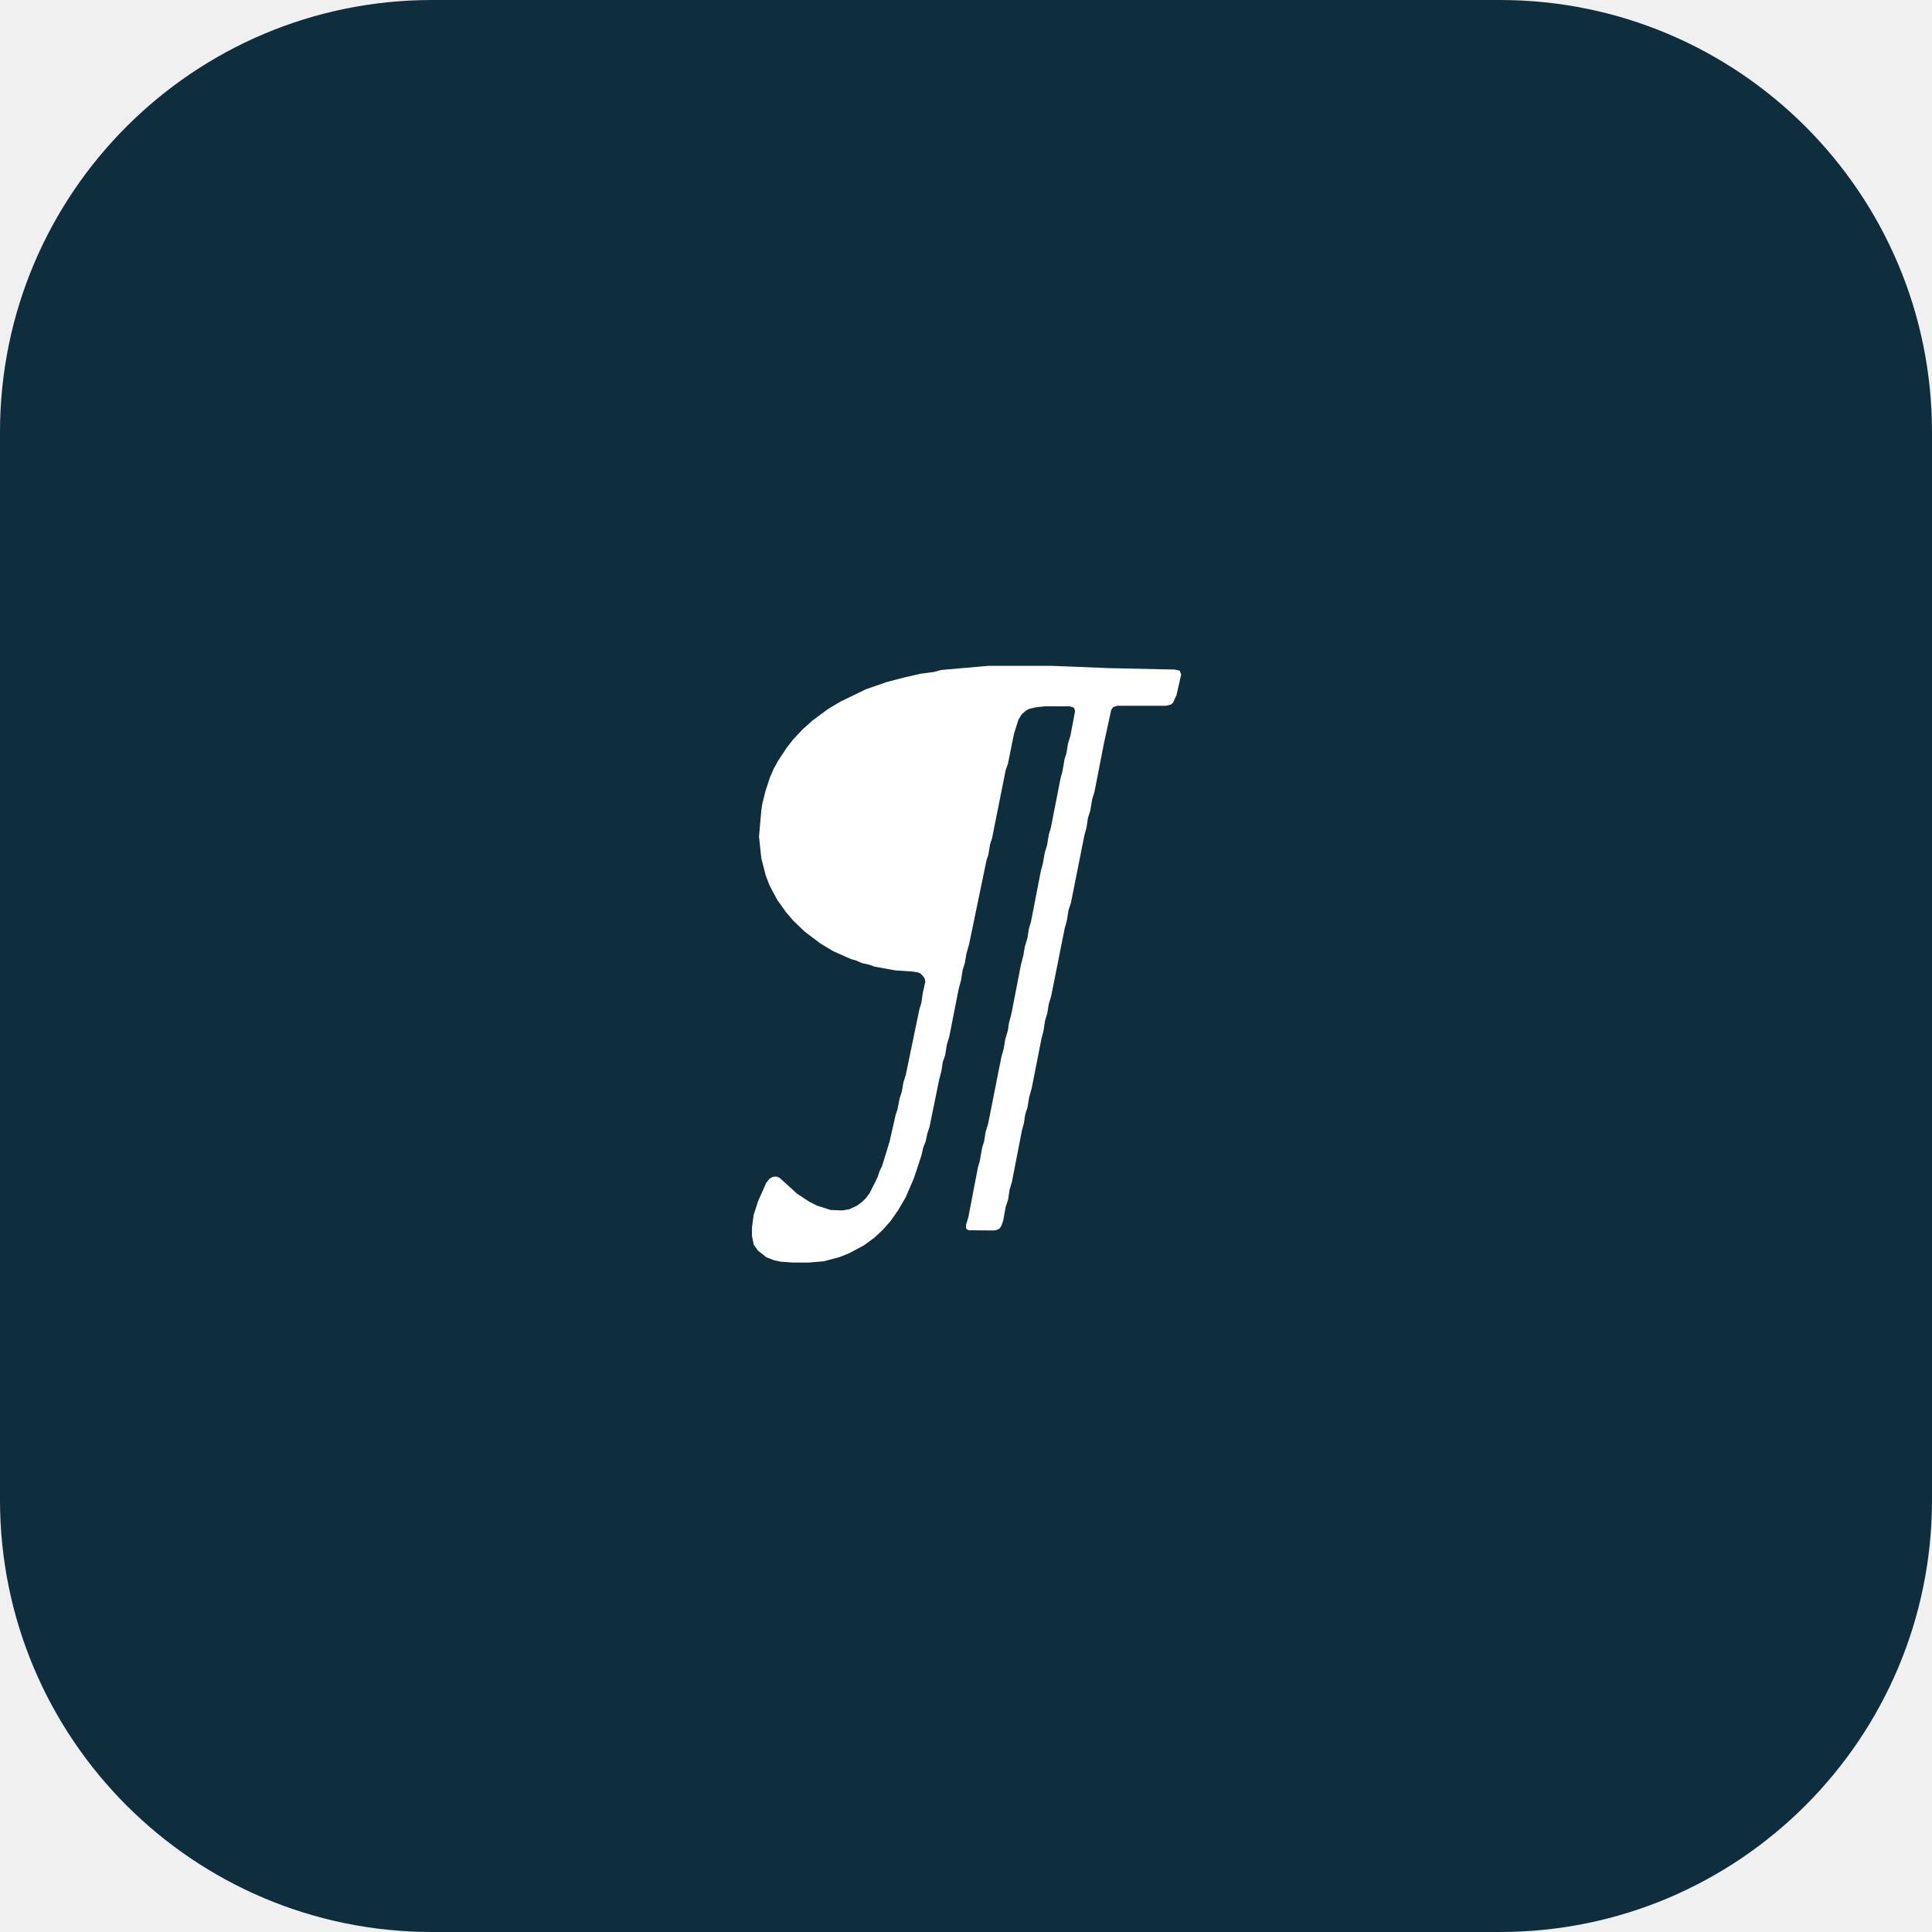
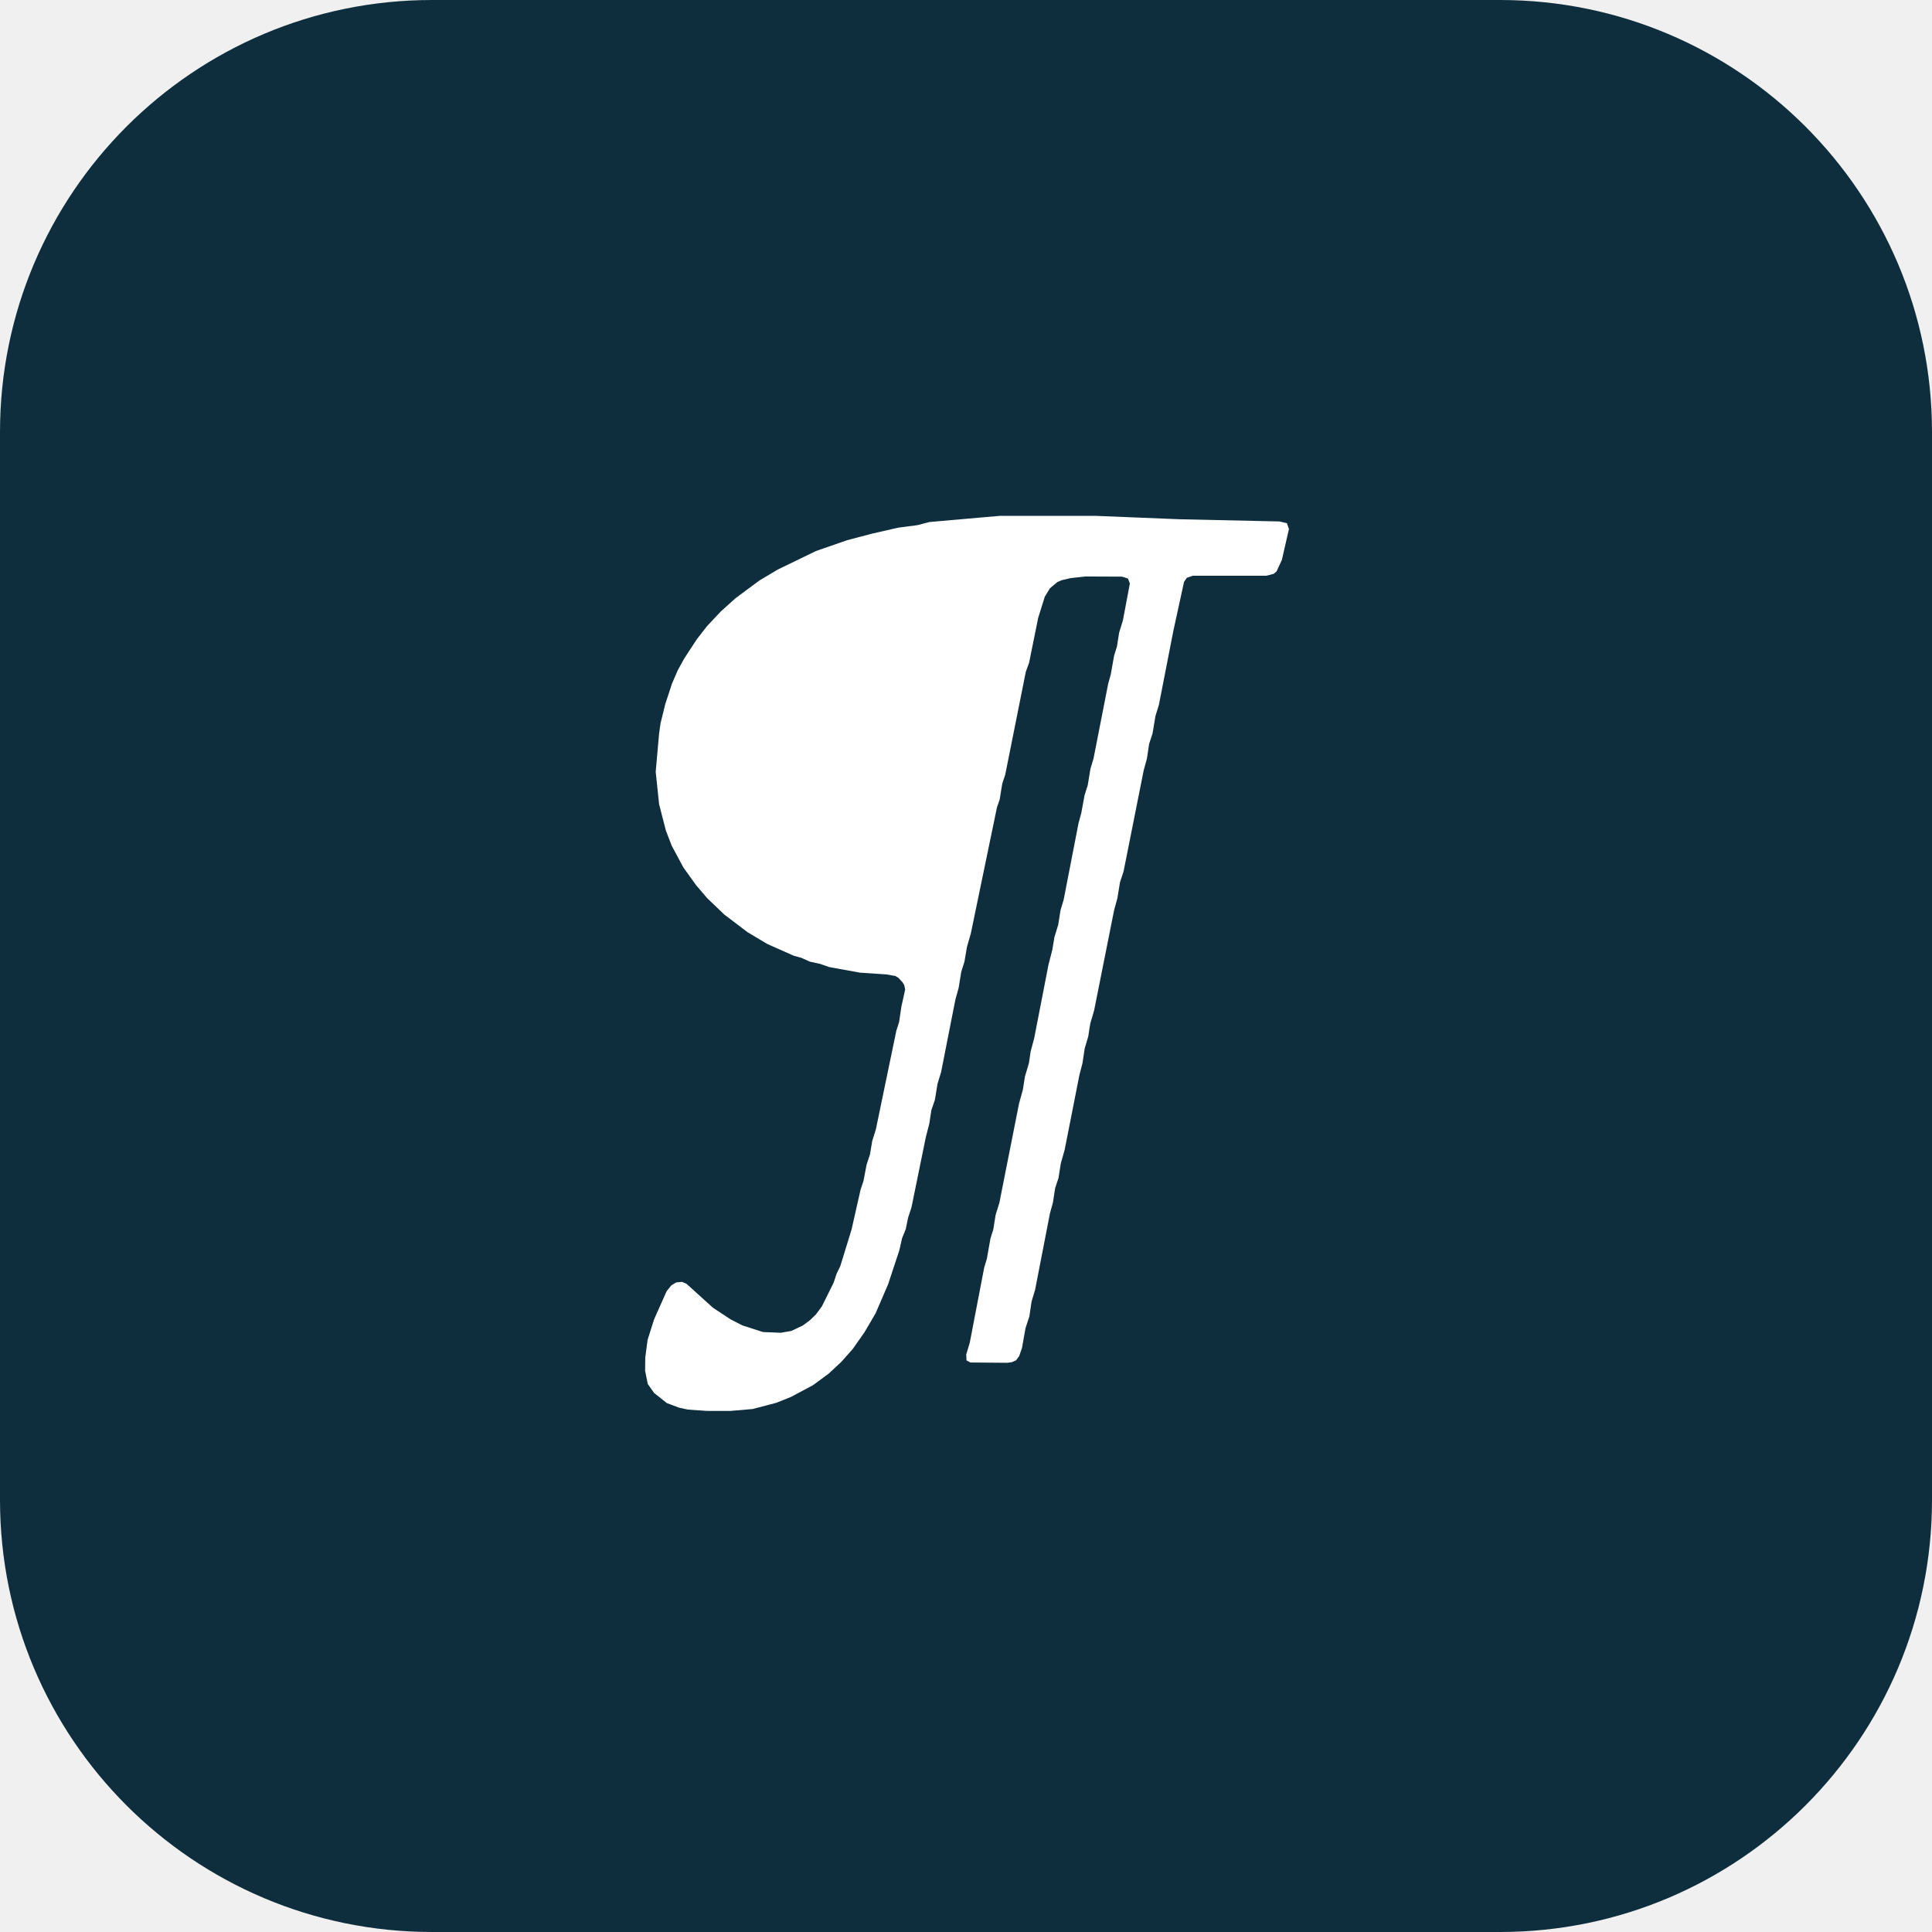
<svg xmlns="http://www.w3.org/2000/svg" viewBox="0 0 1024 1024" width="1024" height="1024" role="img" aria-label="Pilcrow">
  <rect x="0" y="0" width="1024" height="1024" rx="229" ry="229" fill="#0F2E3D" />
-   <g transform="translate(393.4,348.7) scale(0.52)">
+   <g transform="translate(334.2,267.1) scale(0.78)">
    <path fill="#FFFFFF" fill-rule="evenodd" d="M240.5 9.0L251.0 8.1L316.0 8.1L373.0 10.4L441.0 11.9L446.0 13.1L447.4 17.0L442.6 38.0L439.0 45.8L437.0 47.5L432.0 48.8L382.0 48.8L378.0 50.2L376.1 53.0L368.9 86.0L359.0 136.6L356.7 144.0L354.7 156.0L352.4 163.0L350.9 173.0L348.7 181.0L335.0 249.8L332.6 257.0L330.8 268.0L328.6 276.0L315.0 344.2L312.4 353.0L311.0 361.9L308.6 370.0L307.1 380.0L305.0 388.1L295.0 438.8L292.4 448.0L290.8 458.0L288.5 465.0L287.0 474.8L285.0 482.0L274.9 534.0L272.5 542.0L271.0 552.1L268.4 560.0L266.0 573.5L264.1 579.0L262.0 581.9L259.0 583.2L256.0 583.6L231.0 583.4L228.3 582.0L228.1 578.0L230.5 570.0L240.3 519.0L242.1 513.0L244.6 499.0L246.5 493.0L248.1 483.0L250.6 475.0L264.0 407.4L266.6 398.0L268.0 389.1L270.7 380.0L271.9 372.0L274.3 363.0L284.0 313.1L286.6 303.0L288.0 294.5L290.6 286.0L292.2 276.0L294.3 269.0L304.4 217.0L306.3 210.0L308.5 198.0L310.7 191.0L312.5 180.0L314.6 173.0L324.6 122.0L326.3 116.0L328.6 103.0L330.5 97.0L332.0 87.5L334.6 79.0L339.3 54.0L338.0 50.7L334.0 49.4L309.0 49.3L299.0 50.4L293.0 51.8L290.0 53.1L285.0 57.3L281.5 63.0L277.0 77.4L270.8 108.0L268.6 114.0L254.6 184.0L252.6 190.0L250.8 201.0L249.0 206.1L231.2 292.0L228.6 301.0L226.9 311.0L224.7 318.0L223.0 328.6L220.7 337.0L211.0 386.2L208.6 394.0L206.8 405.0L204.4 412.0L203.0 421.2L200.7 430.0L190.9 478.0L188.6 485.0L187.0 492.8L184.5 499.0L182.7 507.0L175.0 530.3L166.5 550.0L159.0 562.8L151.0 574.2L143.2 583.0L134.6 591.0L124.0 598.8L109.0 606.8L99.0 610.8L83.0 615.0L68.0 616.3L52.0 616.3L39.0 615.4L33.0 614.1L24.7 611.0L16.0 604.1L11.7 598.0L9.9 589.0L10.0 580.0L11.6 568.0L16.0 554.1L24.5 535.0L27.7 531.0L31.0 529.0L35.0 528.6L38.0 529.9L56.0 546.2L68.0 554.1L76.0 558.2L90.0 562.7L102.0 563.2L109.1 562.0L117.0 558.3L122.0 554.6L126.0 550.7L130.0 545.3L138.0 529.2L140.0 523.1L142.5 518.0L150.2 493.0L156.3 466.0L158.3 460.0L160.4 449.0L162.7 442.0L164.2 433.0L166.7 425.0L180.6 358.0L182.5 352.0L184.0 341.8L186.6 330.0L186.0 327.0L184.8 325.0L182.0 322.0L180.0 320.8L174.0 319.7L156.0 318.5L135.0 314.7L129.0 312.6L121.8 311.0L116.0 308.4L110.9 307.0L92.9 299.0L79.5 291.0L63.7 279.0L52.0 267.8L44.5 259.0L35.9 247.0L28.0 232.3L24.0 221.9L19.4 204.0L17.1 182.0L19.4 156.0L20.4 149.0L23.6 136.0L28.2 122.0L32.1 113.0L36.5 105.0L45.0 92.0L52.0 83.0L61.4 73.0L71.4 64.0L87.6 52.0L100.0 44.6L126.0 32.0L147.0 24.7L164.0 20.2L182.0 16.1L195.0 14.4L203.0 12.3Z" />
  </g>
</svg>
